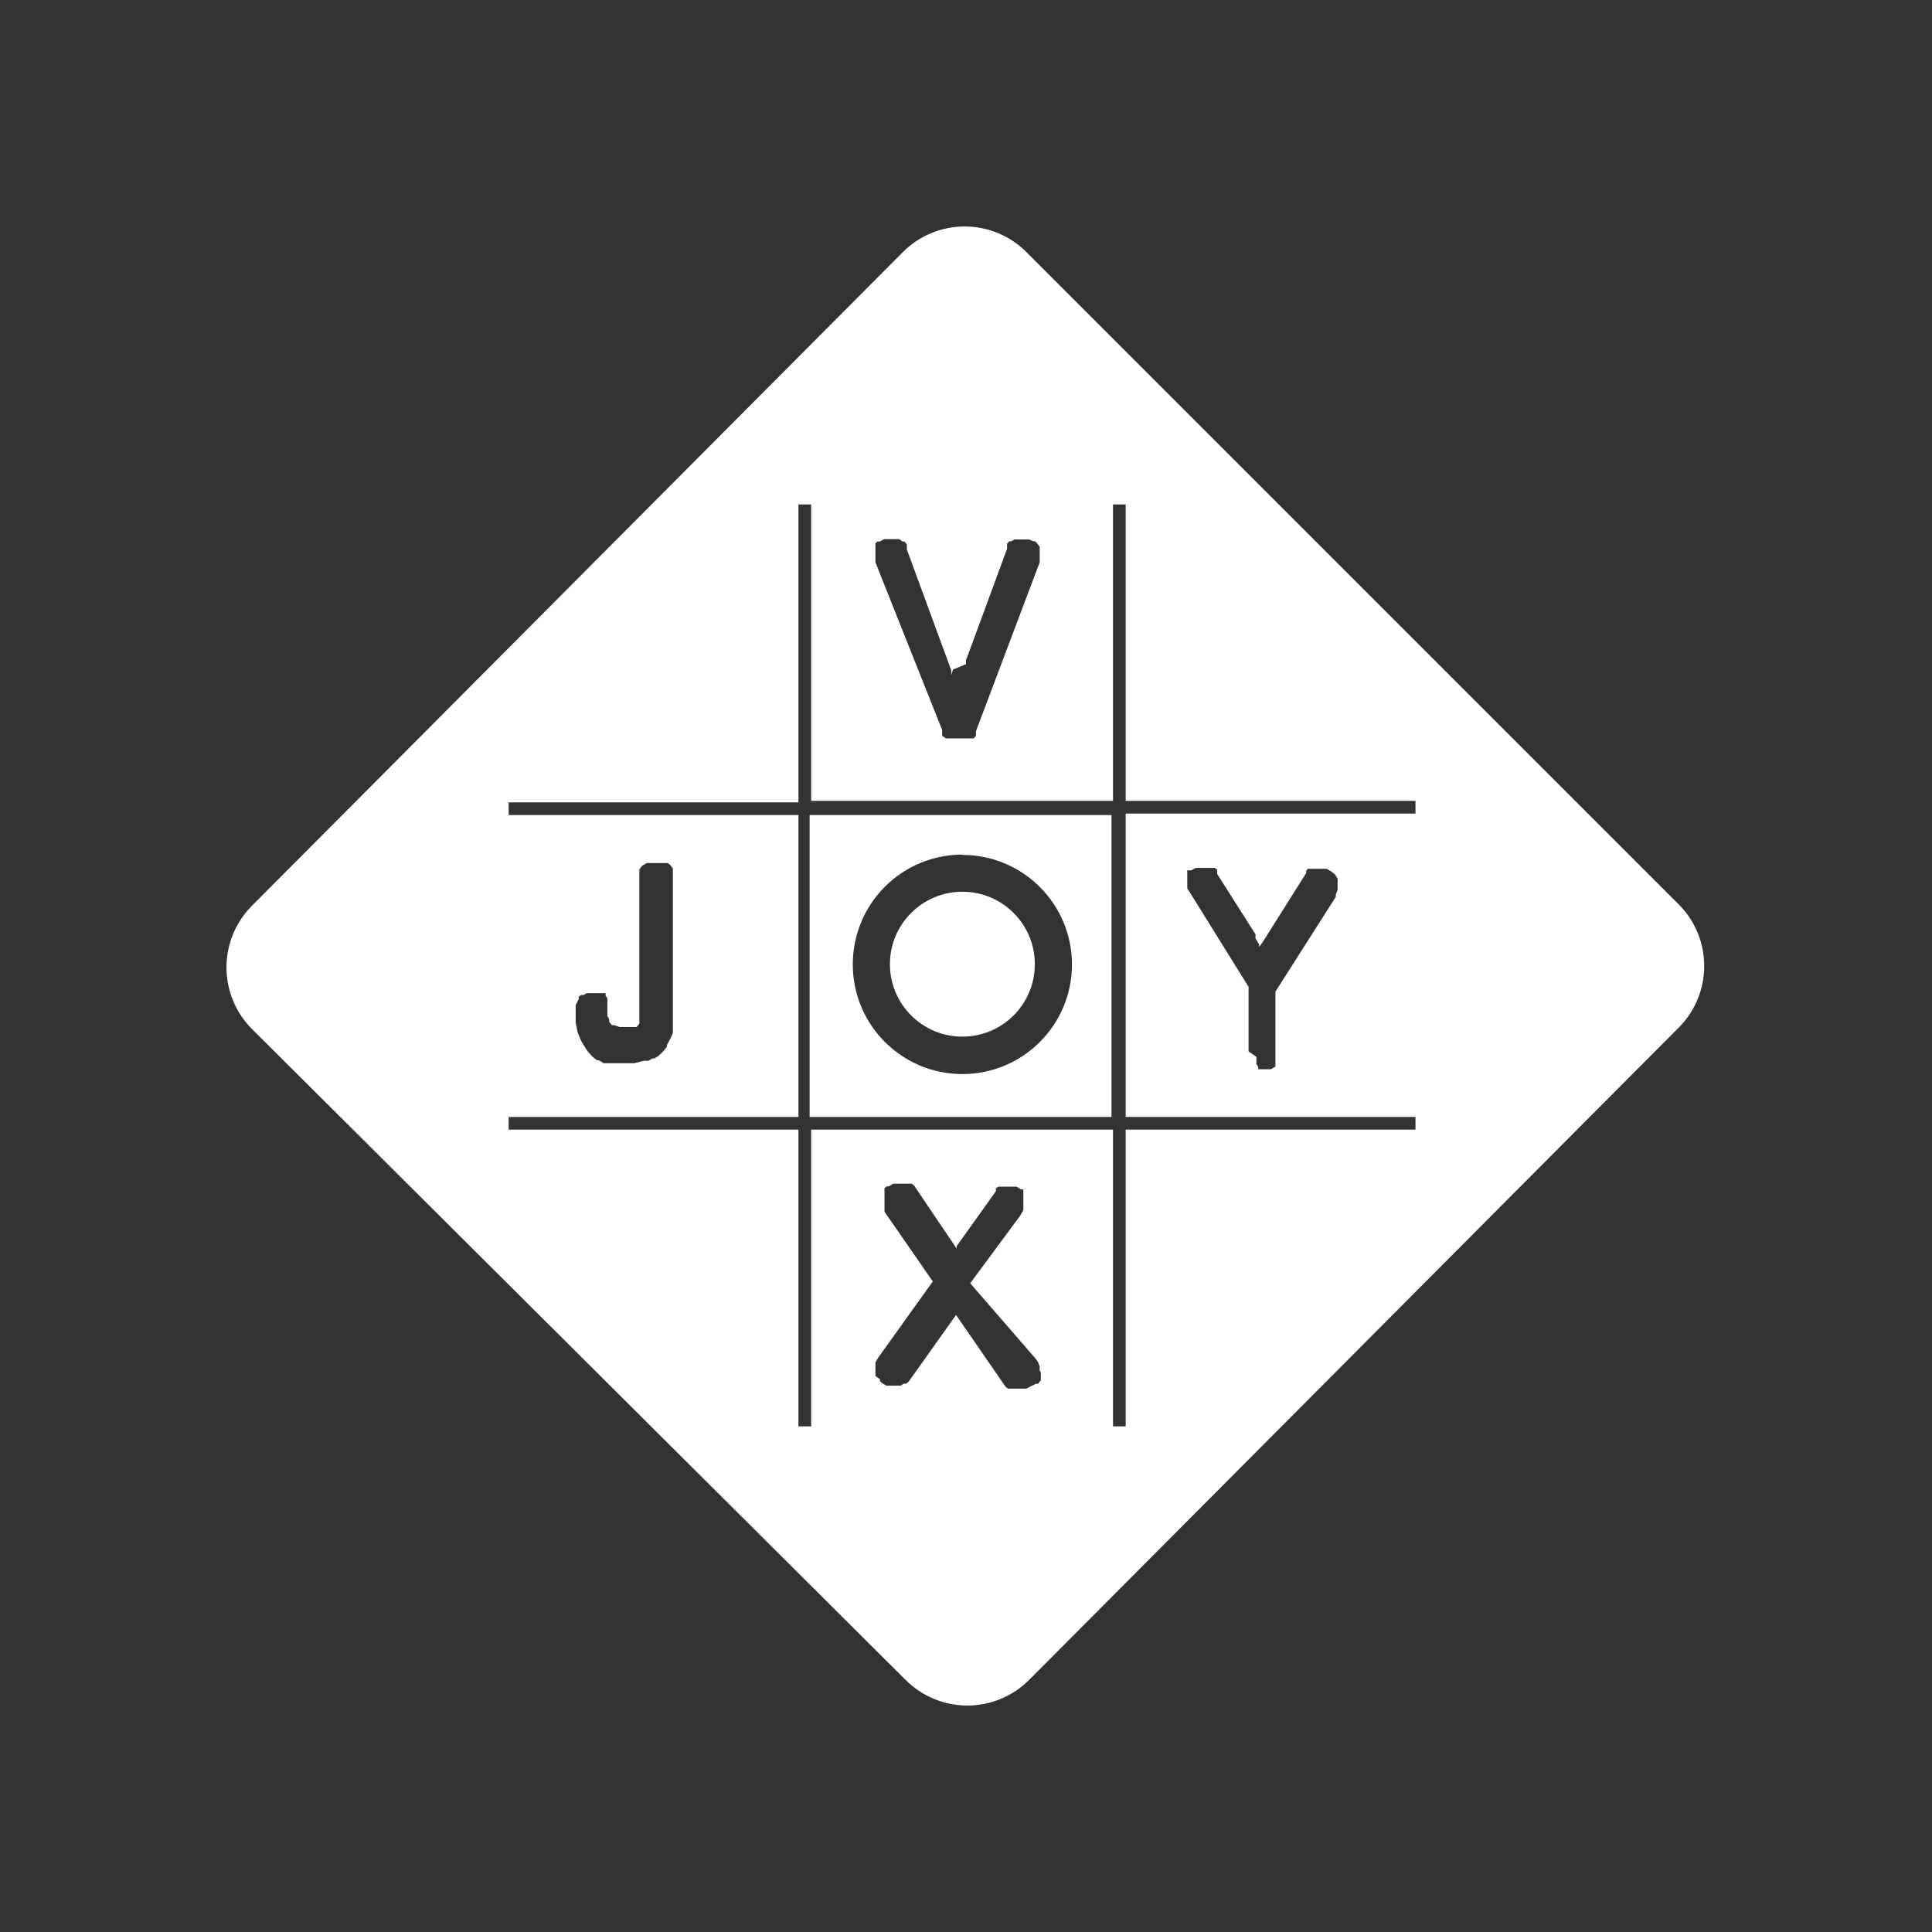
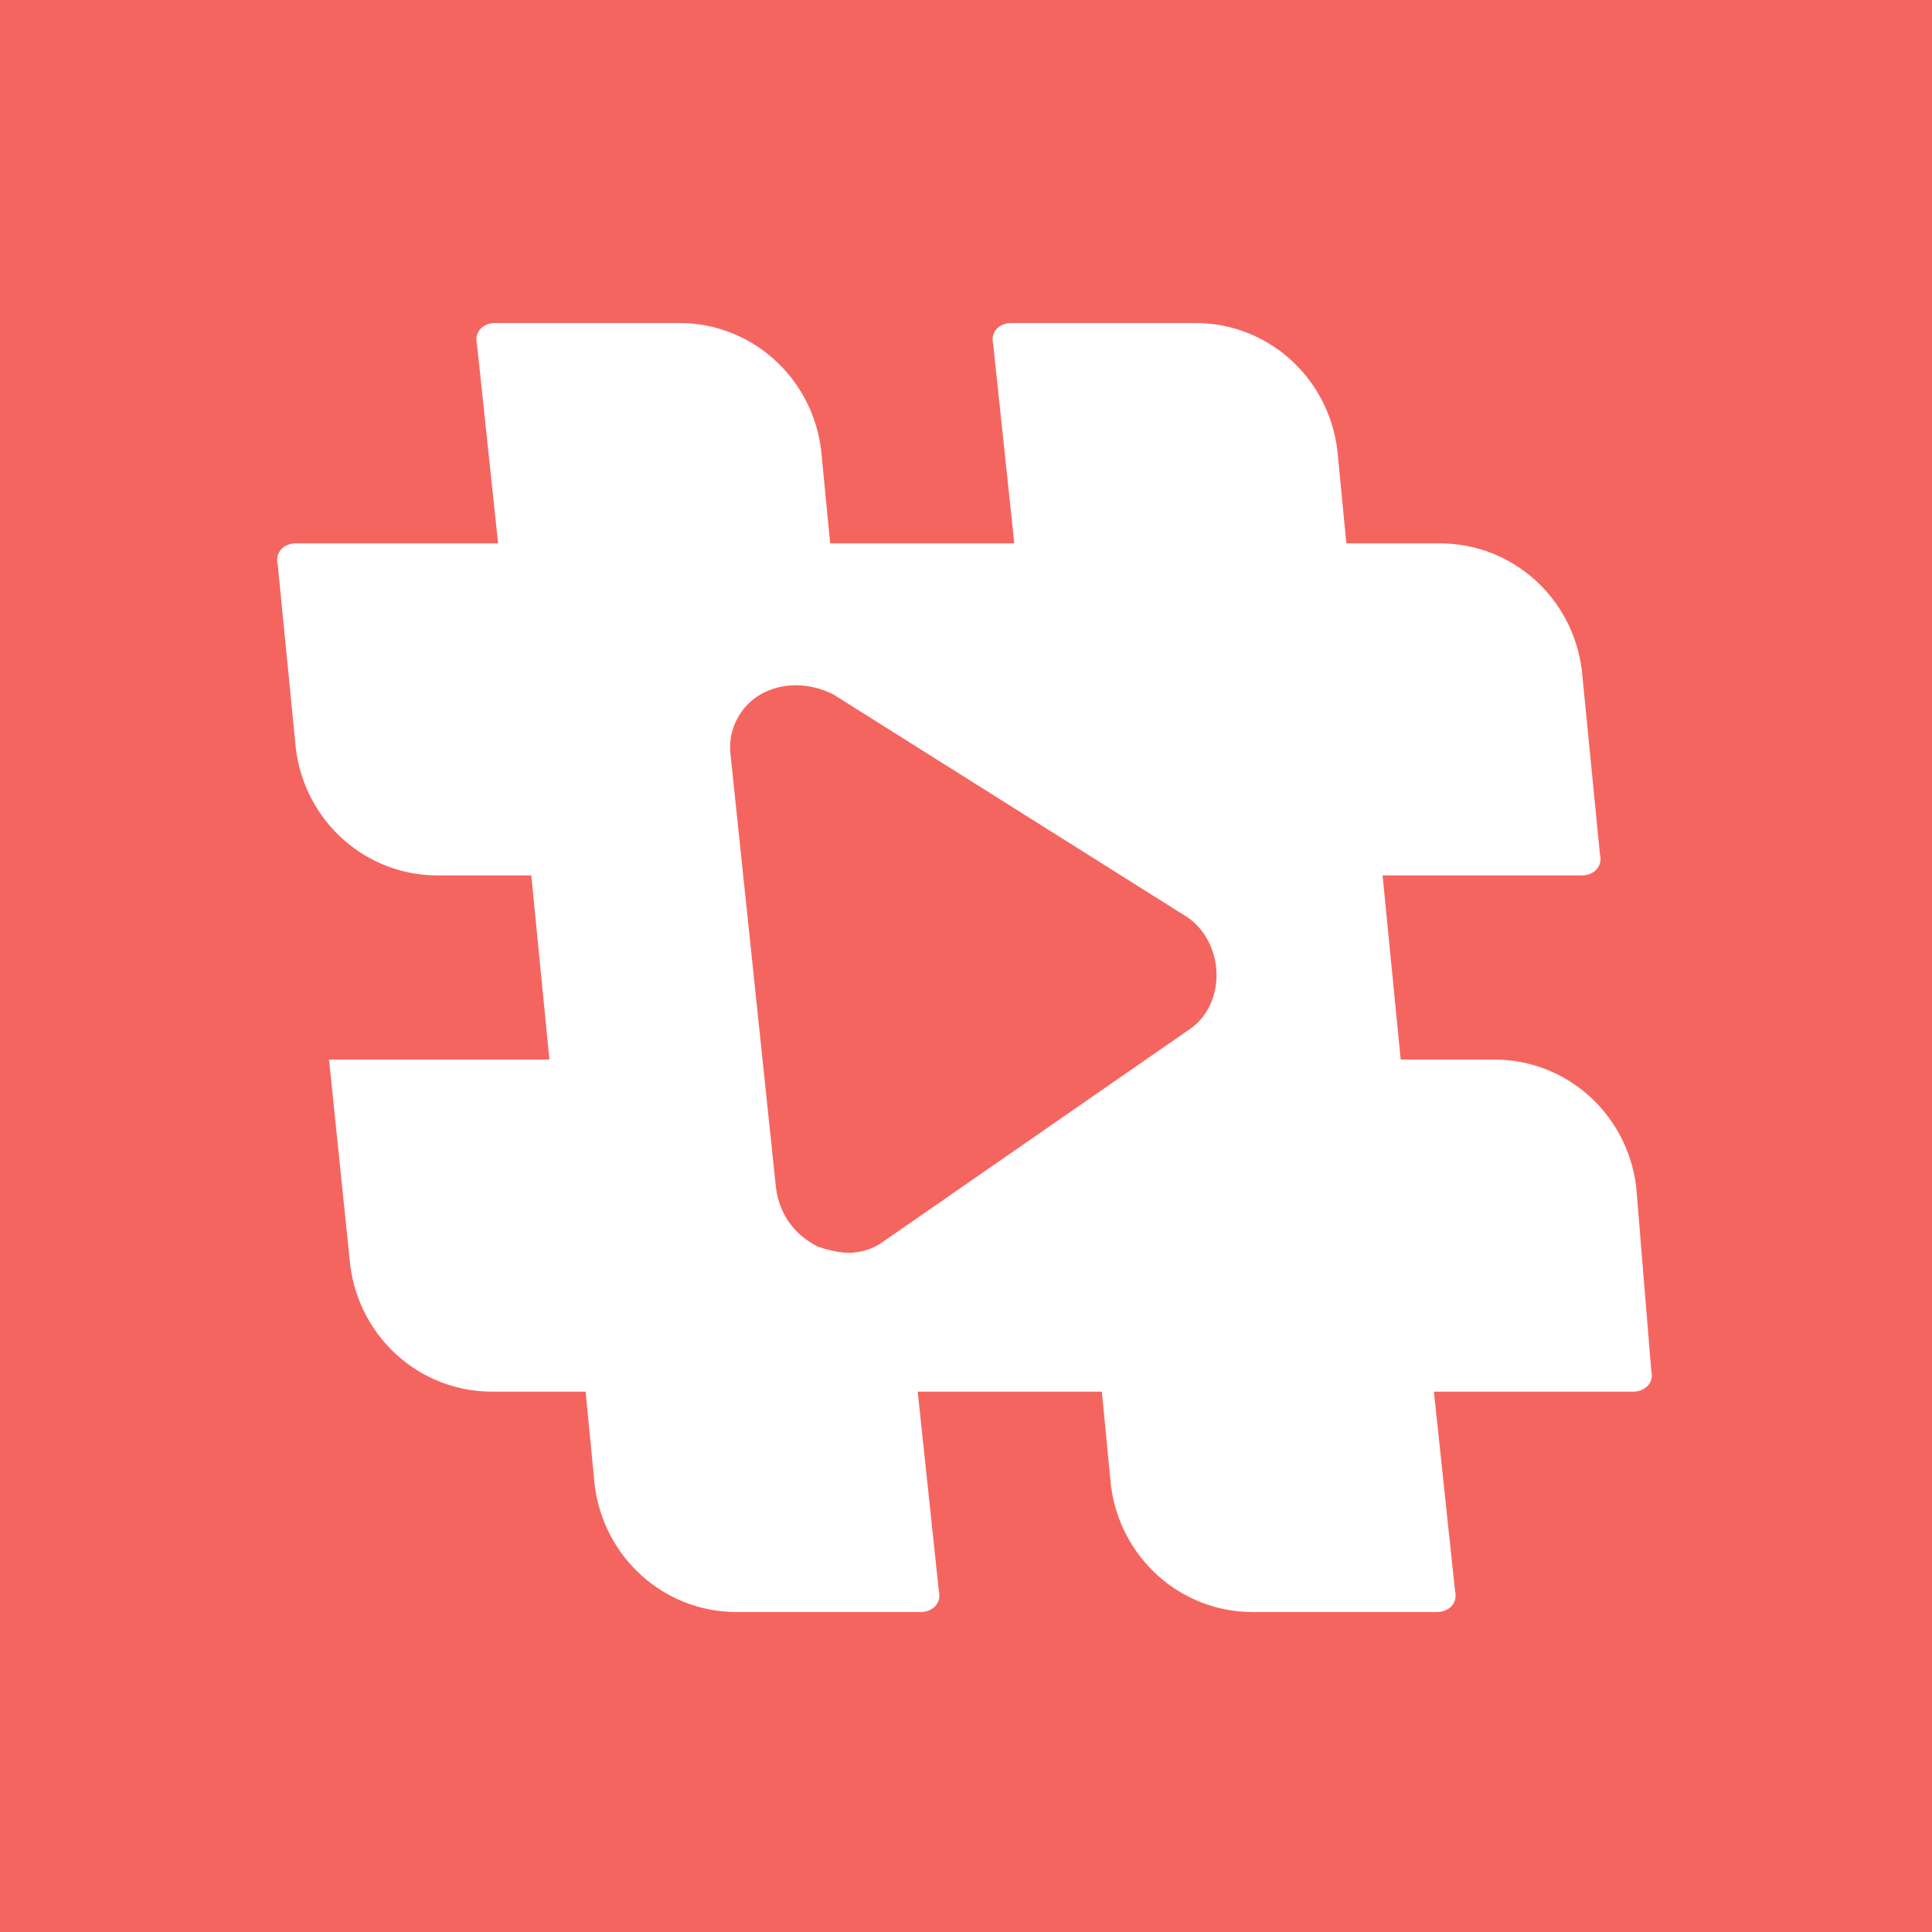
- <svg xmlns="http://www.w3.org/2000/svg" id="Calque_1" data-name="Calque 1" viewBox="0 0 64 64">
-   <rect x="-0.01" width="64.01" height="64" style="fill:#333" />
-   <circle cx="31.88" cy="31.94" r="2.4" style="fill:#fff" />
-   <path d="M26.82,37h10v-10h-10Zm5.06-8.68a3.63,3.63,0,1,1-3.63,3.63A3.63,3.63,0,0,1,31.88,28.31Z" style="fill:#fff" />
-   <path d="M55.65,30,34,8.35a2.89,2.89,0,0,0-4.09,0L8.35,30a2.89,2.89,0,0,0,0,4.09L30,55.65a2.89,2.89,0,0,0,4.09,0L55.65,34A2.89,2.89,0,0,0,55.65,30ZM29,18.29v-.09l0-.06,0-.08,0-.06.06-.06.08,0,.15-.08.08,0,.18,0,.09,0,.15,0,.11.08.06,0,.08.09,0,.06,0,.11,1.47,4,0,.14,0,.11,0,0,0-.09.06-.18L32,22l0-.14.06-.15,1.3-3.53,0-.09,0-.08.08-.08.06,0,.11-.06.09,0,.15,0,.15,0,.09,0,.14.06.06,0,.06.06.09.12,0,.09,0,.08,0,.09v.09l0,.08,0,.09-2.11,5.59v0h0l0,.08,0,.08-.08.08-.08,0-.06,0-.08,0-.09,0-.09,0h-.24l-.11,0-.09,0h-.08l-.12-.09,0,0,0,0,0-.08,0-.11L29,18.63v0l0-.15,0-.11Zm5.48,27.18,0,.09,0,.08,0,.08-.09.12-.08,0L34,46h-.09l-.08,0-.09,0-.11,0-.09,0-.09,0-.06,0-.08-.06-.06-.09-1.58-2.29L30.15,45.7h0l-.06.08-.08.06-.08,0-.09.06h-.08l-.14,0-.18,0h-.08l-.15-.09-.06-.06,0-.06L29,45.58l0-.15v-.21l0-.09.08-.14h0l0,0,1.82-2.54L29.3,40.14l0-.09,0-.08V39.9l0-.14,0-.18,0-.08,0-.08,0-.06.08-.06.06,0,.15-.09.08,0h.09l.08,0h0l.11,0,.08,0,.11,0,.06,0,.08.06.06.09,0,0,0,0,1.35,2,0,0,0-.08,0,0,1.3-1.82v0l0,0,0-.09.08-.06.06,0,.09,0,.09,0h.2l.08,0h.09l.14.09.08,0,0,.06,0,.08,0,.06,0,.09,0,.08v.23l0,.08-.09.17v0l0,0-1.67,2.26L34.3,45l.08.11.06.15,0,.14ZM46.89,26.95h-9.6V37h9.6v.42h-9.6v9.83h-.42V37.42h-10v9.83h-.42V37.42h-9.6V37h9.6v-10h-9.6v-.42h9.6V16.71h.42v9.82h10V16.71h.42v9.82h9.6Zm-5.53,7.88,0-2.14-1.94-3.12v0l-.09-.14,0-.09v-.21l0-.08,0-.08,0-.08,0-.06.06,0,.08,0,.14-.08.23,0h.14l.09,0,.11,0,.06,0,.08.06,0,.08,0,.06,1.27,2,0,.06,0,.08.06.09.06.11,0,.08.11-.15,1.45-2.3h0l0,0,0-.08.06-.06.08,0,.09,0,.09,0,.11,0,.08,0,.09,0h.08l.15.09.12.09.09.15,0,.08,0,.08,0,.09,0,.12-.06.15,0,.08-2,3.14V34.9l0,.23,0,.06,0,.08,0,.06-.15.09-.09,0-.09,0H42l-.18,0-.06,0h0l0,0-.08,0,0,0,0-.08-.06-.09,0-.09,0-.09v-.06ZM19.17,33.1l0-.08.08-.06.08,0,.11-.06h.08l.14,0,.18,0,.08,0,.06,0,.08,0,0,0,0,.08.06.09,0,.11,0,0v.11h0v0l0,.2,0-.06,0,.08v.06l0,.08.06.12,0,.08.09.11.08,0,.17.06.17,0,.18,0,.14,0,.08,0,.09-.11,0-.06,0-.11v-.11h0v-.09l0-.06V29.09l0-.15,0-.06,0-.08.09-.12.15-.09.11,0h.42l.11,0,.06,0,.08.06.09.12,0,.08v.06l0,.08,0,.06v0l0,4v.45l0,.23,0,.21v.08l0,.2-.09.2-.11.2,0,.06-.15.18-.12.11-.14.09-.06,0-.14.08-.15,0-.32.08-.08,0-.33,0-.35,0-.17,0-.09,0-.17-.06L20,35.21l-.17-.09-.06,0-.15-.12-.15-.17,0,0v0l-.08-.12-.14-.23-.12-.3-.06-.3,0-.09,0-.12v-.12l0-.11,0-.15v0l0,0h0Z" style="fill:#fff" />
+ <svg xmlns="http://www.w3.org/2000/svg" version="1.1" id="Calque_1" x="0px" y="0px" viewBox="0 0 64 64" style="enable-background:new 0 0 64 64;" xml:space="preserve">
+   <style type="text/css">
+ 	.st0{fill:#F56560;}
+ 	.st1{fill:#FFFFFF;}
+ </style>
+   <g>
+     <rect class="st0" width="64" height="64" />
+     <path class="st1" d="M54.2,39.3c-0.3-2.4-2.3-4.2-4.7-4.2h-3.1L45.8,29h6.6c0.4,0,0.7-0.3,0.6-0.7l-0.6-6.1   c-0.3-2.4-2.3-4.2-4.7-4.2h-3.1l-0.3-3.1c-0.3-2.4-2.3-4.2-4.7-4.2h-6.1c-0.4,0-0.7,0.3-0.6,0.7l0.7,6.6h-6.1l-0.3-3.1   c-0.3-2.4-2.3-4.2-4.7-4.2h-6.1c-0.4,0-0.7,0.3-0.6,0.7l0.7,6.6H9.8c-0.4,0-0.7,0.3-0.6,0.7l0.6,6.1c0.3,2.4,2.3,4.2,4.7,4.2h3.1   l0.6,6.1h-7.3l0.7,6.8c0.3,2.4,2.3,4.2,4.7,4.2h3.1l0.3,3.1c0.3,2.4,2.3,4.2,4.7,4.2h6.1c0.4,0,0.7-0.3,0.6-0.7l-0.7-6.6h6.1   l0.3,3.1c0.3,2.4,2.3,4.2,4.7,4.2h6.1c0.4,0,0.7-0.3,0.6-0.7l-0.7-6.6h6.6c0.4,0,0.7-0.3,0.6-0.7L54.2,39.3z M39.4,34.1l-10.1,7   c-0.4,0.3-0.8,0.4-1.2,0.4c-0.3,0-0.7-0.1-1-0.2c-0.8-0.4-1.3-1.1-1.4-2L24.2,25c-0.1-0.8,0.3-1.6,1-2c0.7-0.4,1.6-0.4,2.4,0   l11.6,7.3c0.7,0.4,1.1,1.2,1.1,2C40.3,33,40,33.7,39.4,34.1z" />
+   </g>
</svg>
